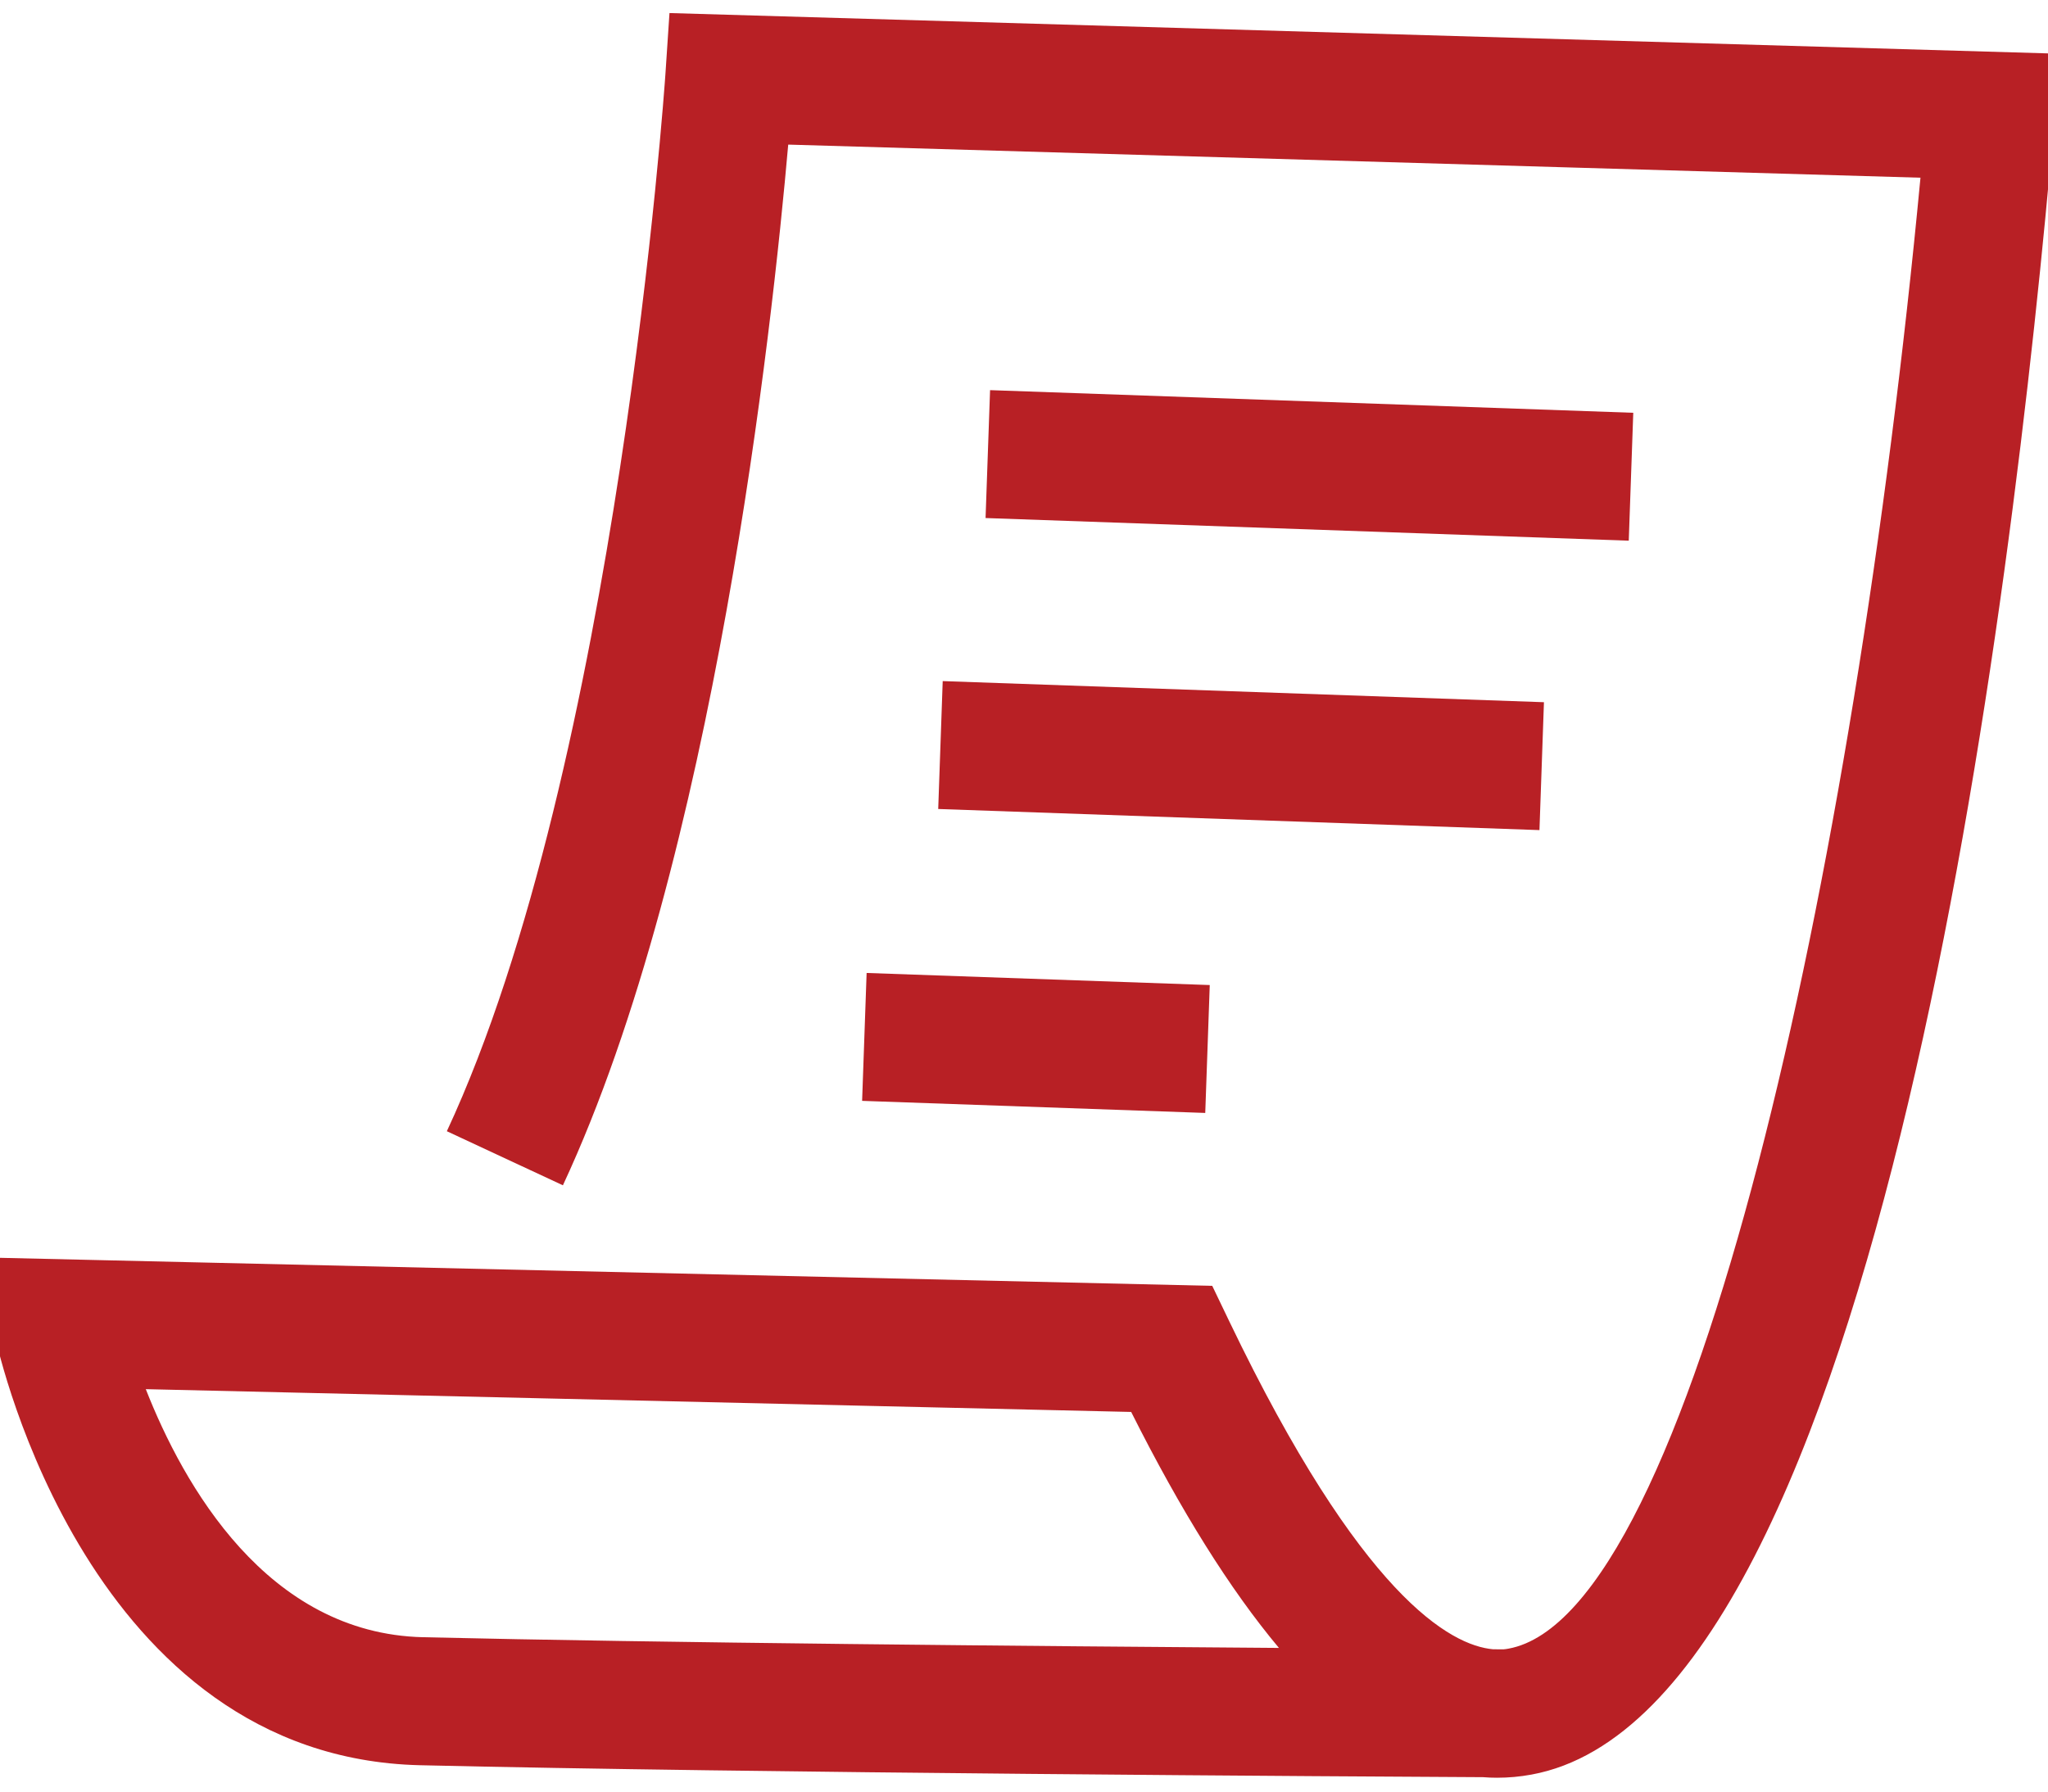
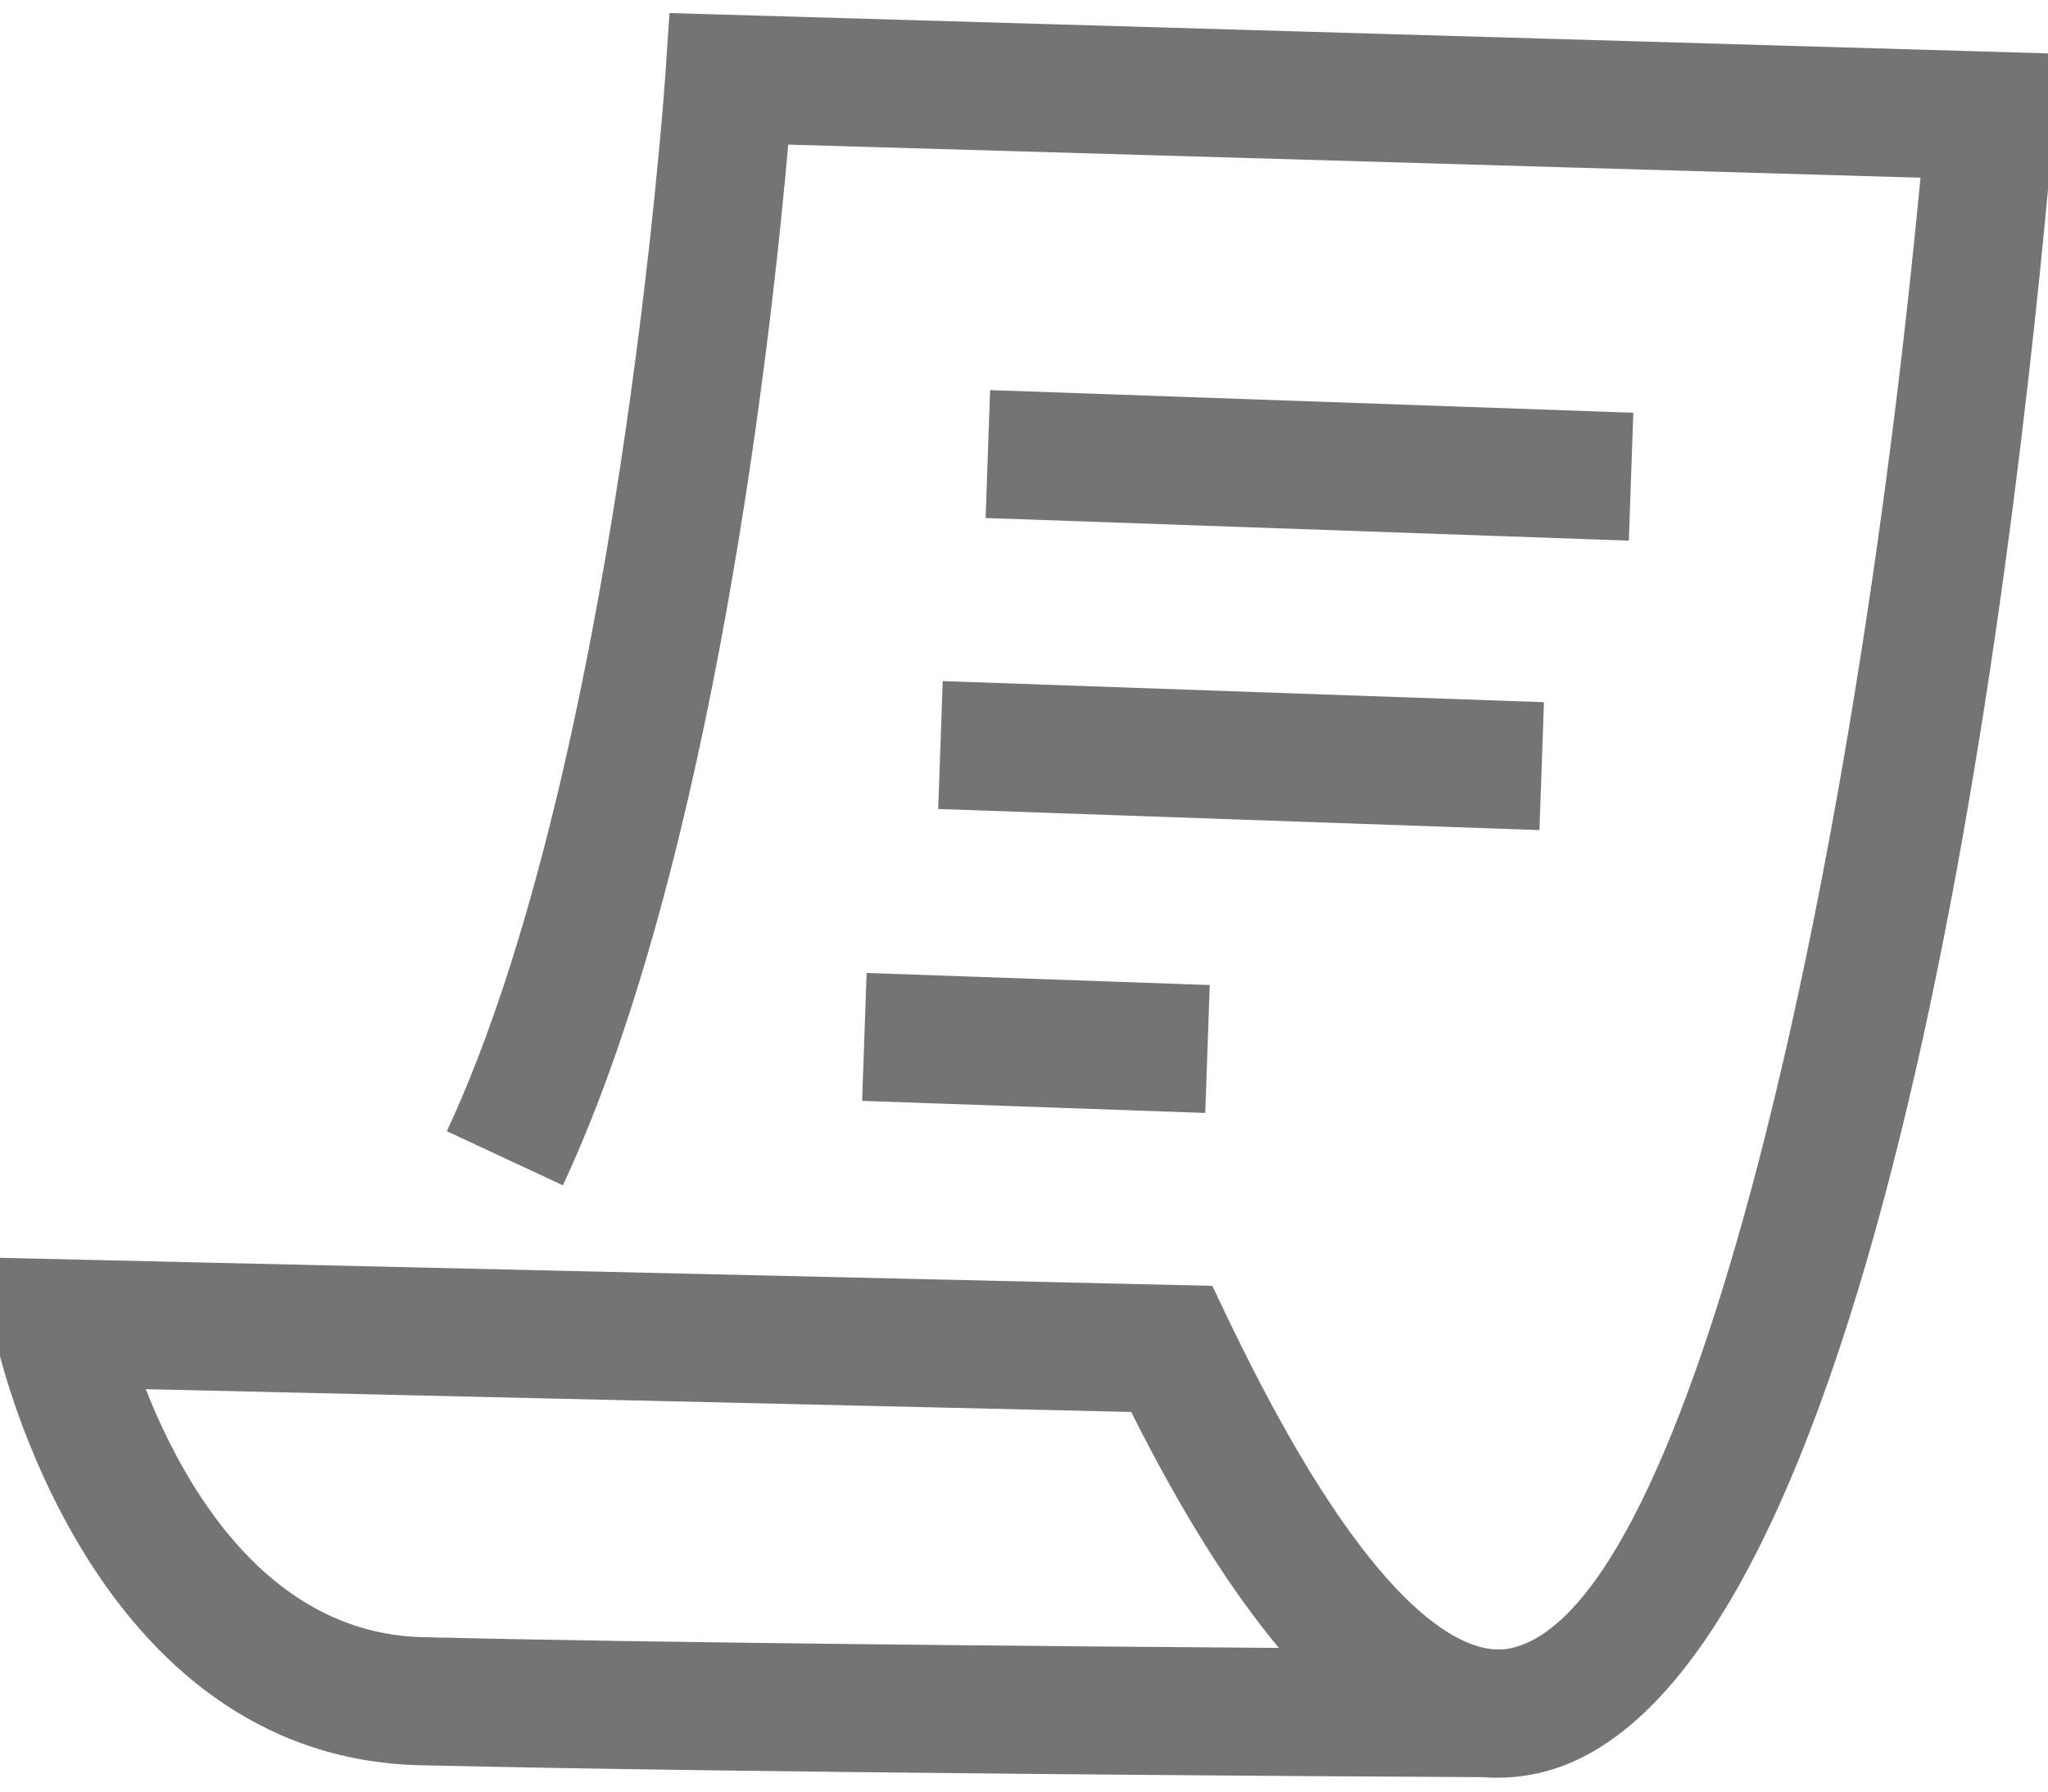
<svg xmlns="http://www.w3.org/2000/svg" version="1.1" id="Layer_1" x="0px" y="0px" width="48px" height="42px" viewBox="0 0 48 42" enable-background="new 0 0 48 42" xml:space="preserve">
  <g>
-     <path fill="#B82025" d="M15.691,0.306l-0.096,1.442c-0.011,0.161-1.118,16.176-5.122,24.771l2.72,1.268   c3.553-7.627,4.909-20.148,5.281-24.397l26.537,0.776c-1.552,16.42-5.374,33.701-9.656,34.483   c-0.035,0.007-0.073,0.012-0.114,0.016c-0.04,0-0.123-0.001-0.245-0.001c-1.002-0.09-3.09-1.241-6.186-7.691l-0.398-0.829   l-28.924-0.669l0.398,1.858c0.086,0.402,2.204,9.864,9.958,10.049c7.718,0.182,22.075,0.266,24.915,0.28   c0.11,0.009,0.22,0.013,0.329,0.013c0.269,0,0.538-0.024,0.807-0.074c8.171-1.493,11.286-27.575,12.249-38.758l0.138-1.583   L15.691,0.306z M9.915,38.381c-3.661-0.087-5.616-3.57-6.498-5.815L26.512,33.1c1.163,2.317,2.314,4.159,3.463,5.532   C24.315,38.591,15.417,38.512,9.915,38.381z" />
-     <rect x="23.147" y="9.41" transform="matrix(0.9994 0.0352 -0.0352 0.9994 0.4029 -1.0731)" fill="#B82025" width="15.084" height="3" />
-     <rect x="22.039" y="16.213" transform="matrix(-0.9994 -0.0351 0.0351 -0.9994 57.5377 36.4368)" fill="#B82025" width="14.1" height="3" />
-     <rect x="20.256" y="22.95" transform="matrix(-0.9994 -0.0352 0.0352 -0.9994 47.684 49.7397)" fill="#B82025" width="8.047" height="3" />
+     <path fill="#747474" d="M15.691,0.306l-0.096,1.442c-0.011,0.161-1.118,16.176-5.122,24.771l2.72,1.268   c3.553-7.627,4.909-20.148,5.281-24.397l26.537,0.776c-1.552,16.42-5.374,33.701-9.656,34.483   c-0.035,0.007-0.073,0.012-0.114,0.016c-0.04,0-0.123-0.001-0.245-0.001c-1.002-0.09-3.09-1.241-6.186-7.691l-0.398-0.829   l-28.924-0.669l0.398,1.858c0.086,0.402,2.204,9.864,9.958,10.049c7.718,0.182,22.075,0.266,24.915,0.28   c0.11,0.009,0.22,0.013,0.329,0.013c0.269,0,0.538-0.024,0.807-0.074c8.171-1.493,11.286-27.575,12.249-38.758l0.138-1.583   L15.691,0.306z M9.915,38.381c-3.661-0.087-5.616-3.57-6.498-5.815L26.512,33.1c1.163,2.317,2.314,4.159,3.463,5.532   C24.315,38.591,15.417,38.512,9.915,38.381z" />
+     <g>
+       <rect x="29.189" y="3.369" transform="matrix(0.0352 -0.9994 0.9994 0.0352 18.7059 41.1963)" fill="#747474" width="3" height="15.084" />
+       <rect x="22.039" y="16.213" transform="matrix(-0.9994 -0.0351 0.0351 -0.9994 57.5377 36.4368)" fill="#747474" width="14.1" height="3" />
+       <rect x="20.256" y="22.95" transform="matrix(-0.9994 -0.0352 0.0352 -0.9994 47.684 49.7397)" fill="#747474" width="8.047" height="3" />
+     </g>
  </g>
</svg>
